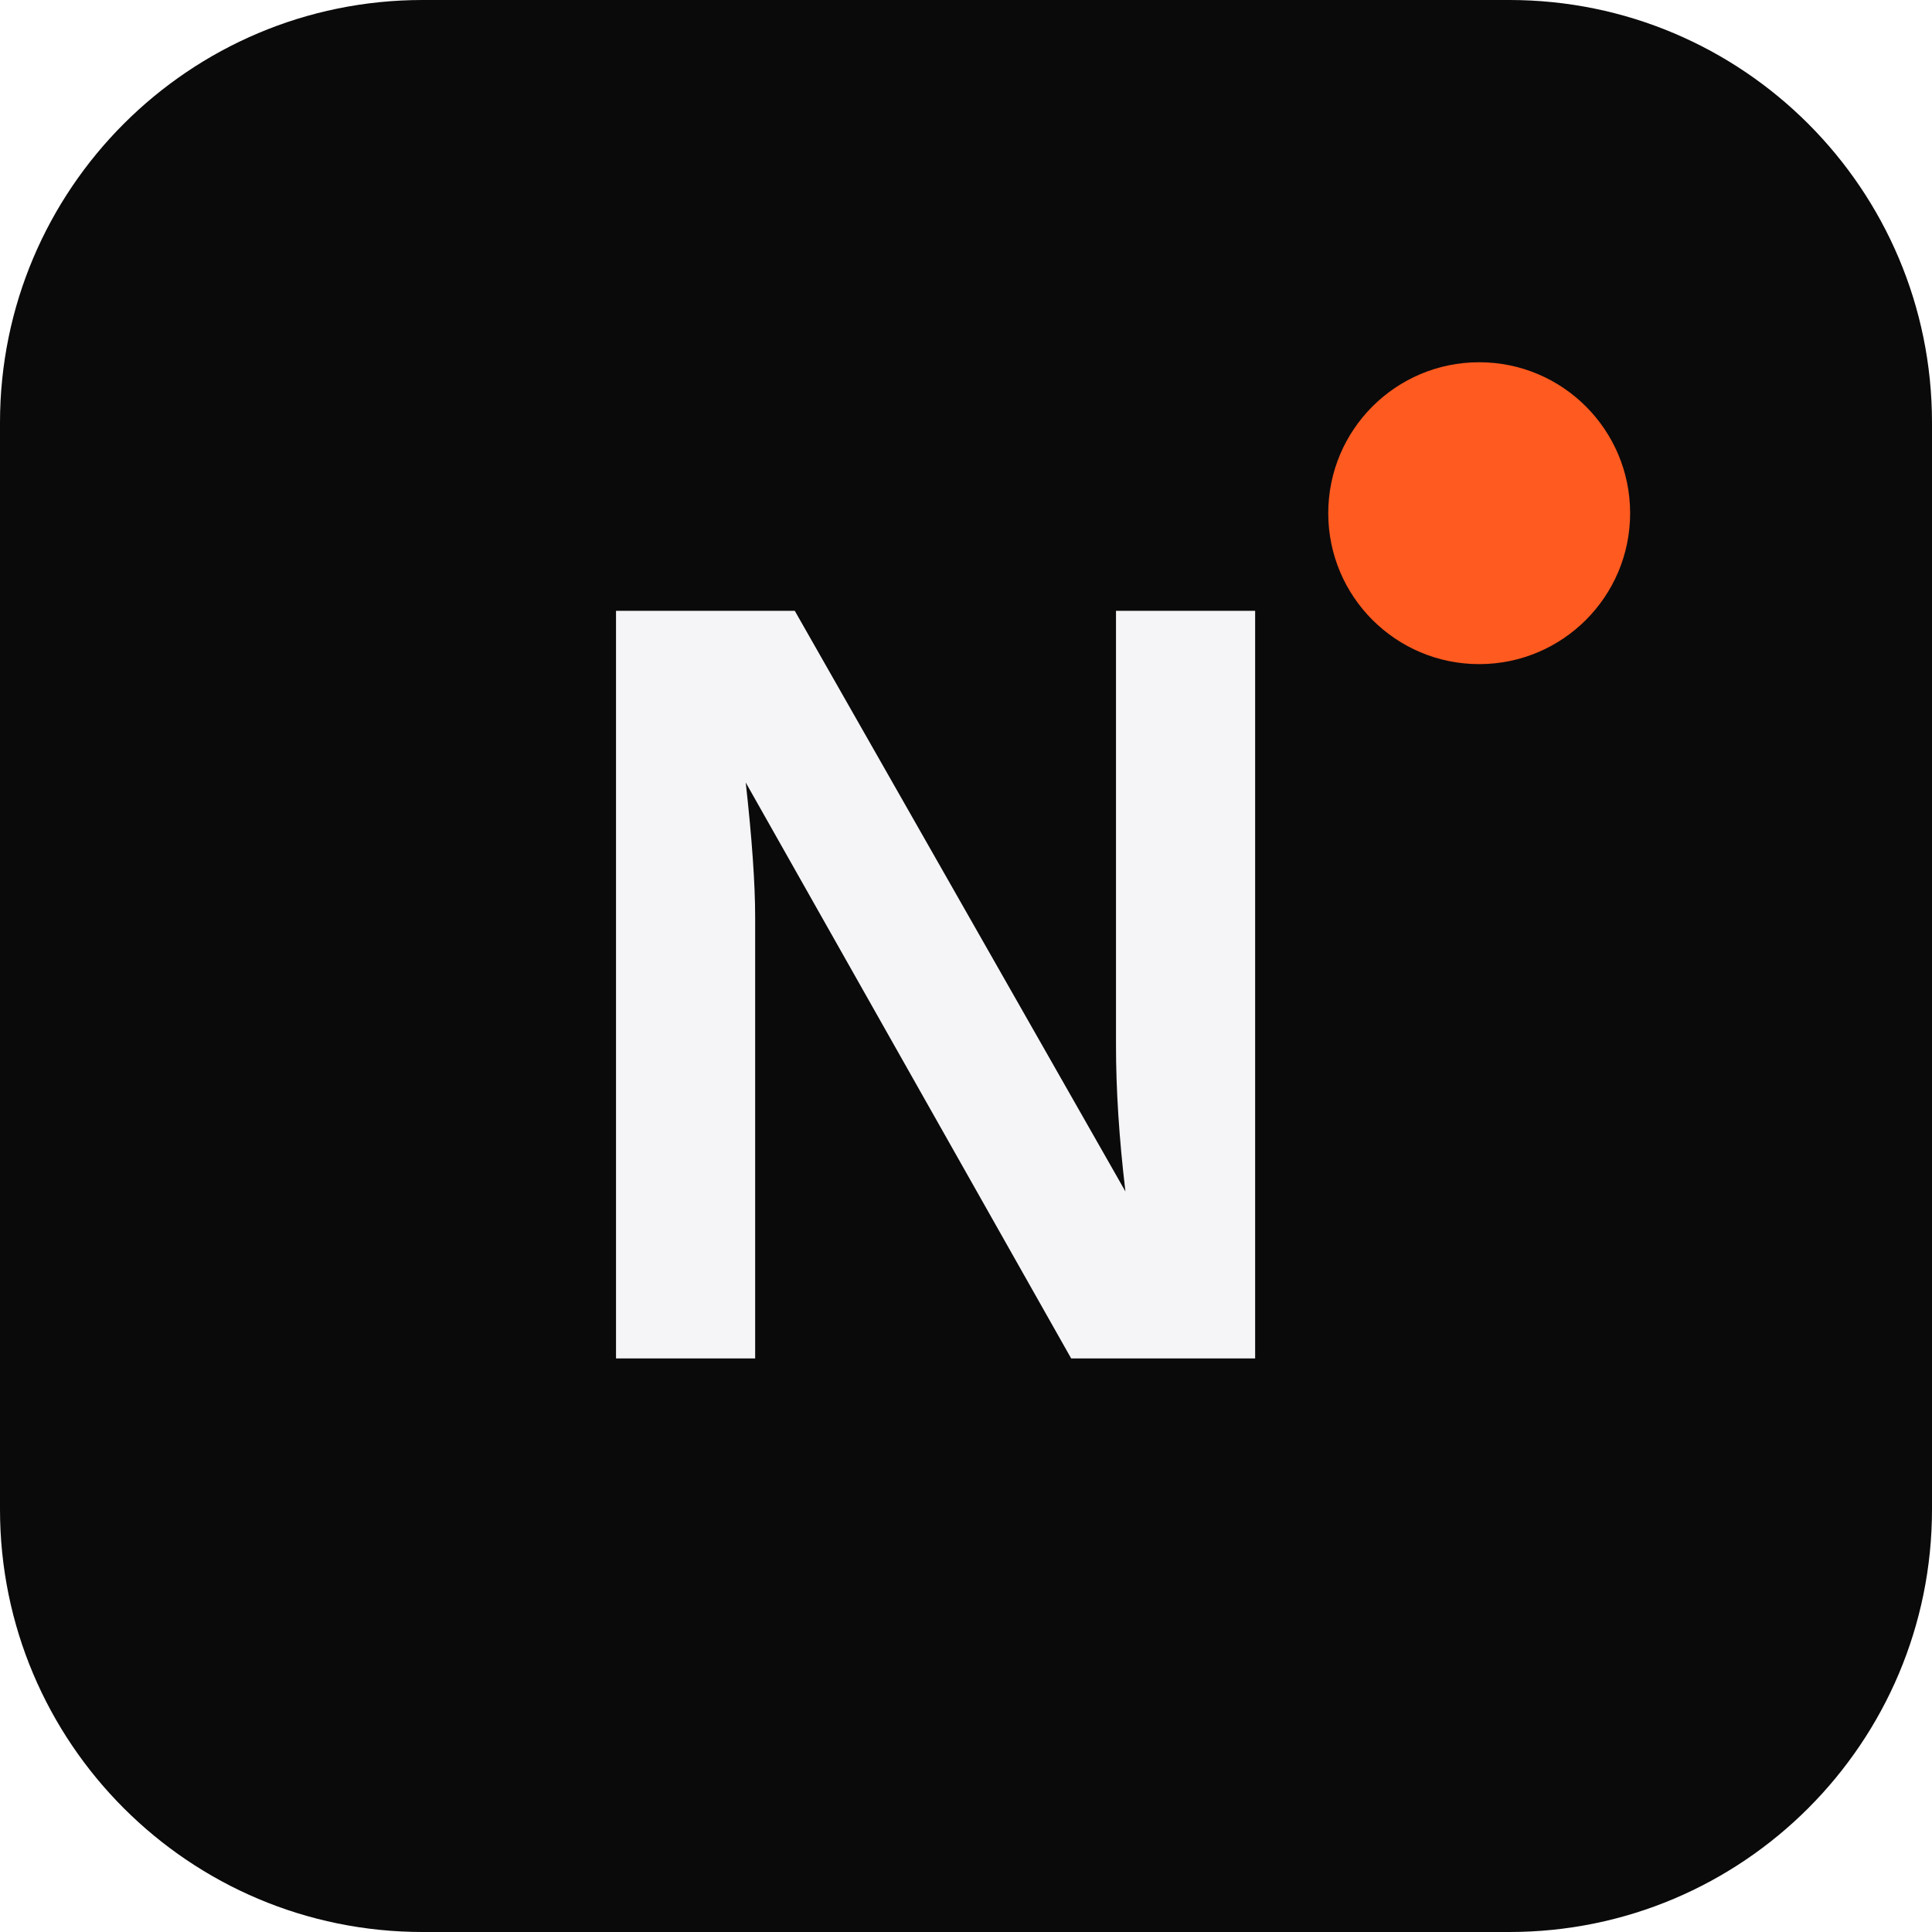
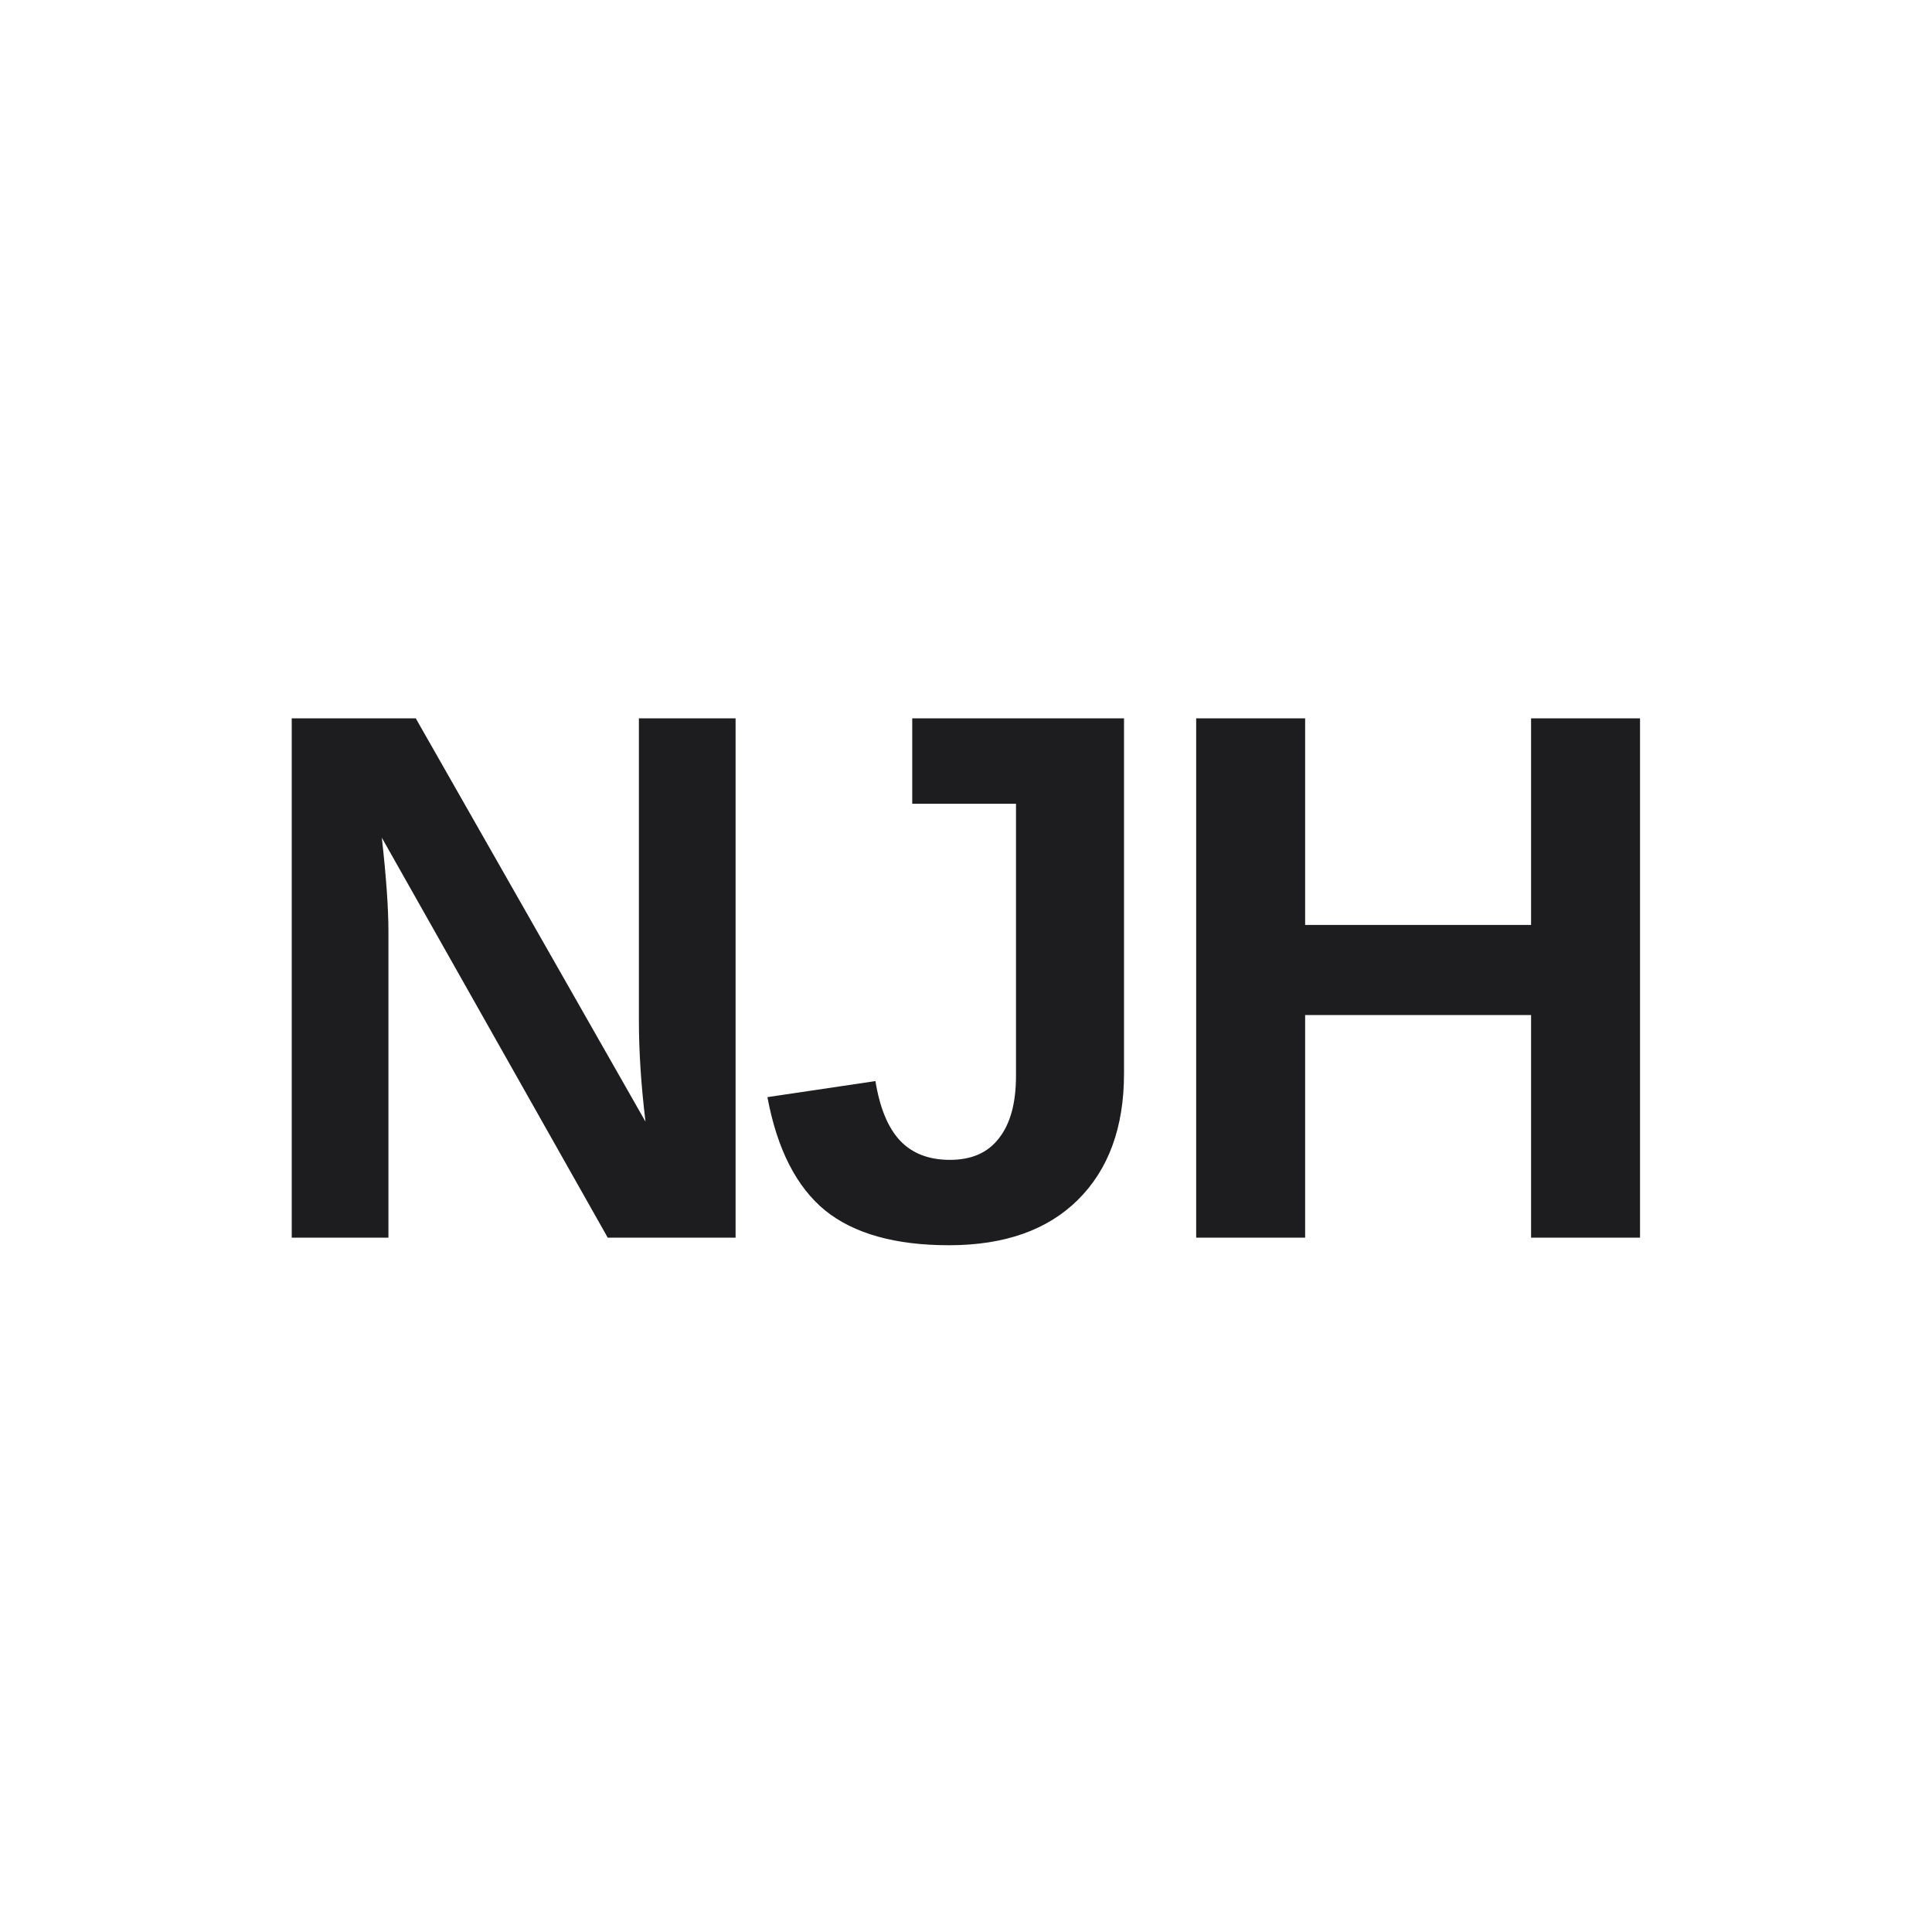
<svg xmlns="http://www.w3.org/2000/svg" viewBox="0 0 64 64">
-   <rect width="64" height="64" rx="14" fill="#0a0a0b" />
-   <text x="31" y="45" font-family="Arial,Helvetica,sans-serif" font-size="36" font-weight="700" fill="#f5f5f7" text-anchor="middle">N</text>
-   <circle cx="49" cy="17" r="5" fill="#ff5a1f" />
+   <style>text{fill:#1d1d1f}@media(prefers-color-scheme:dark){text{fill:#f5f5f7}}</style>
+   <text x="32" y="41" font-family="Arial,Helvetica,sans-serif" font-size="25" font-weight="700" text-anchor="middle" letter-spacing="-1">NJH</text>
</svg>
